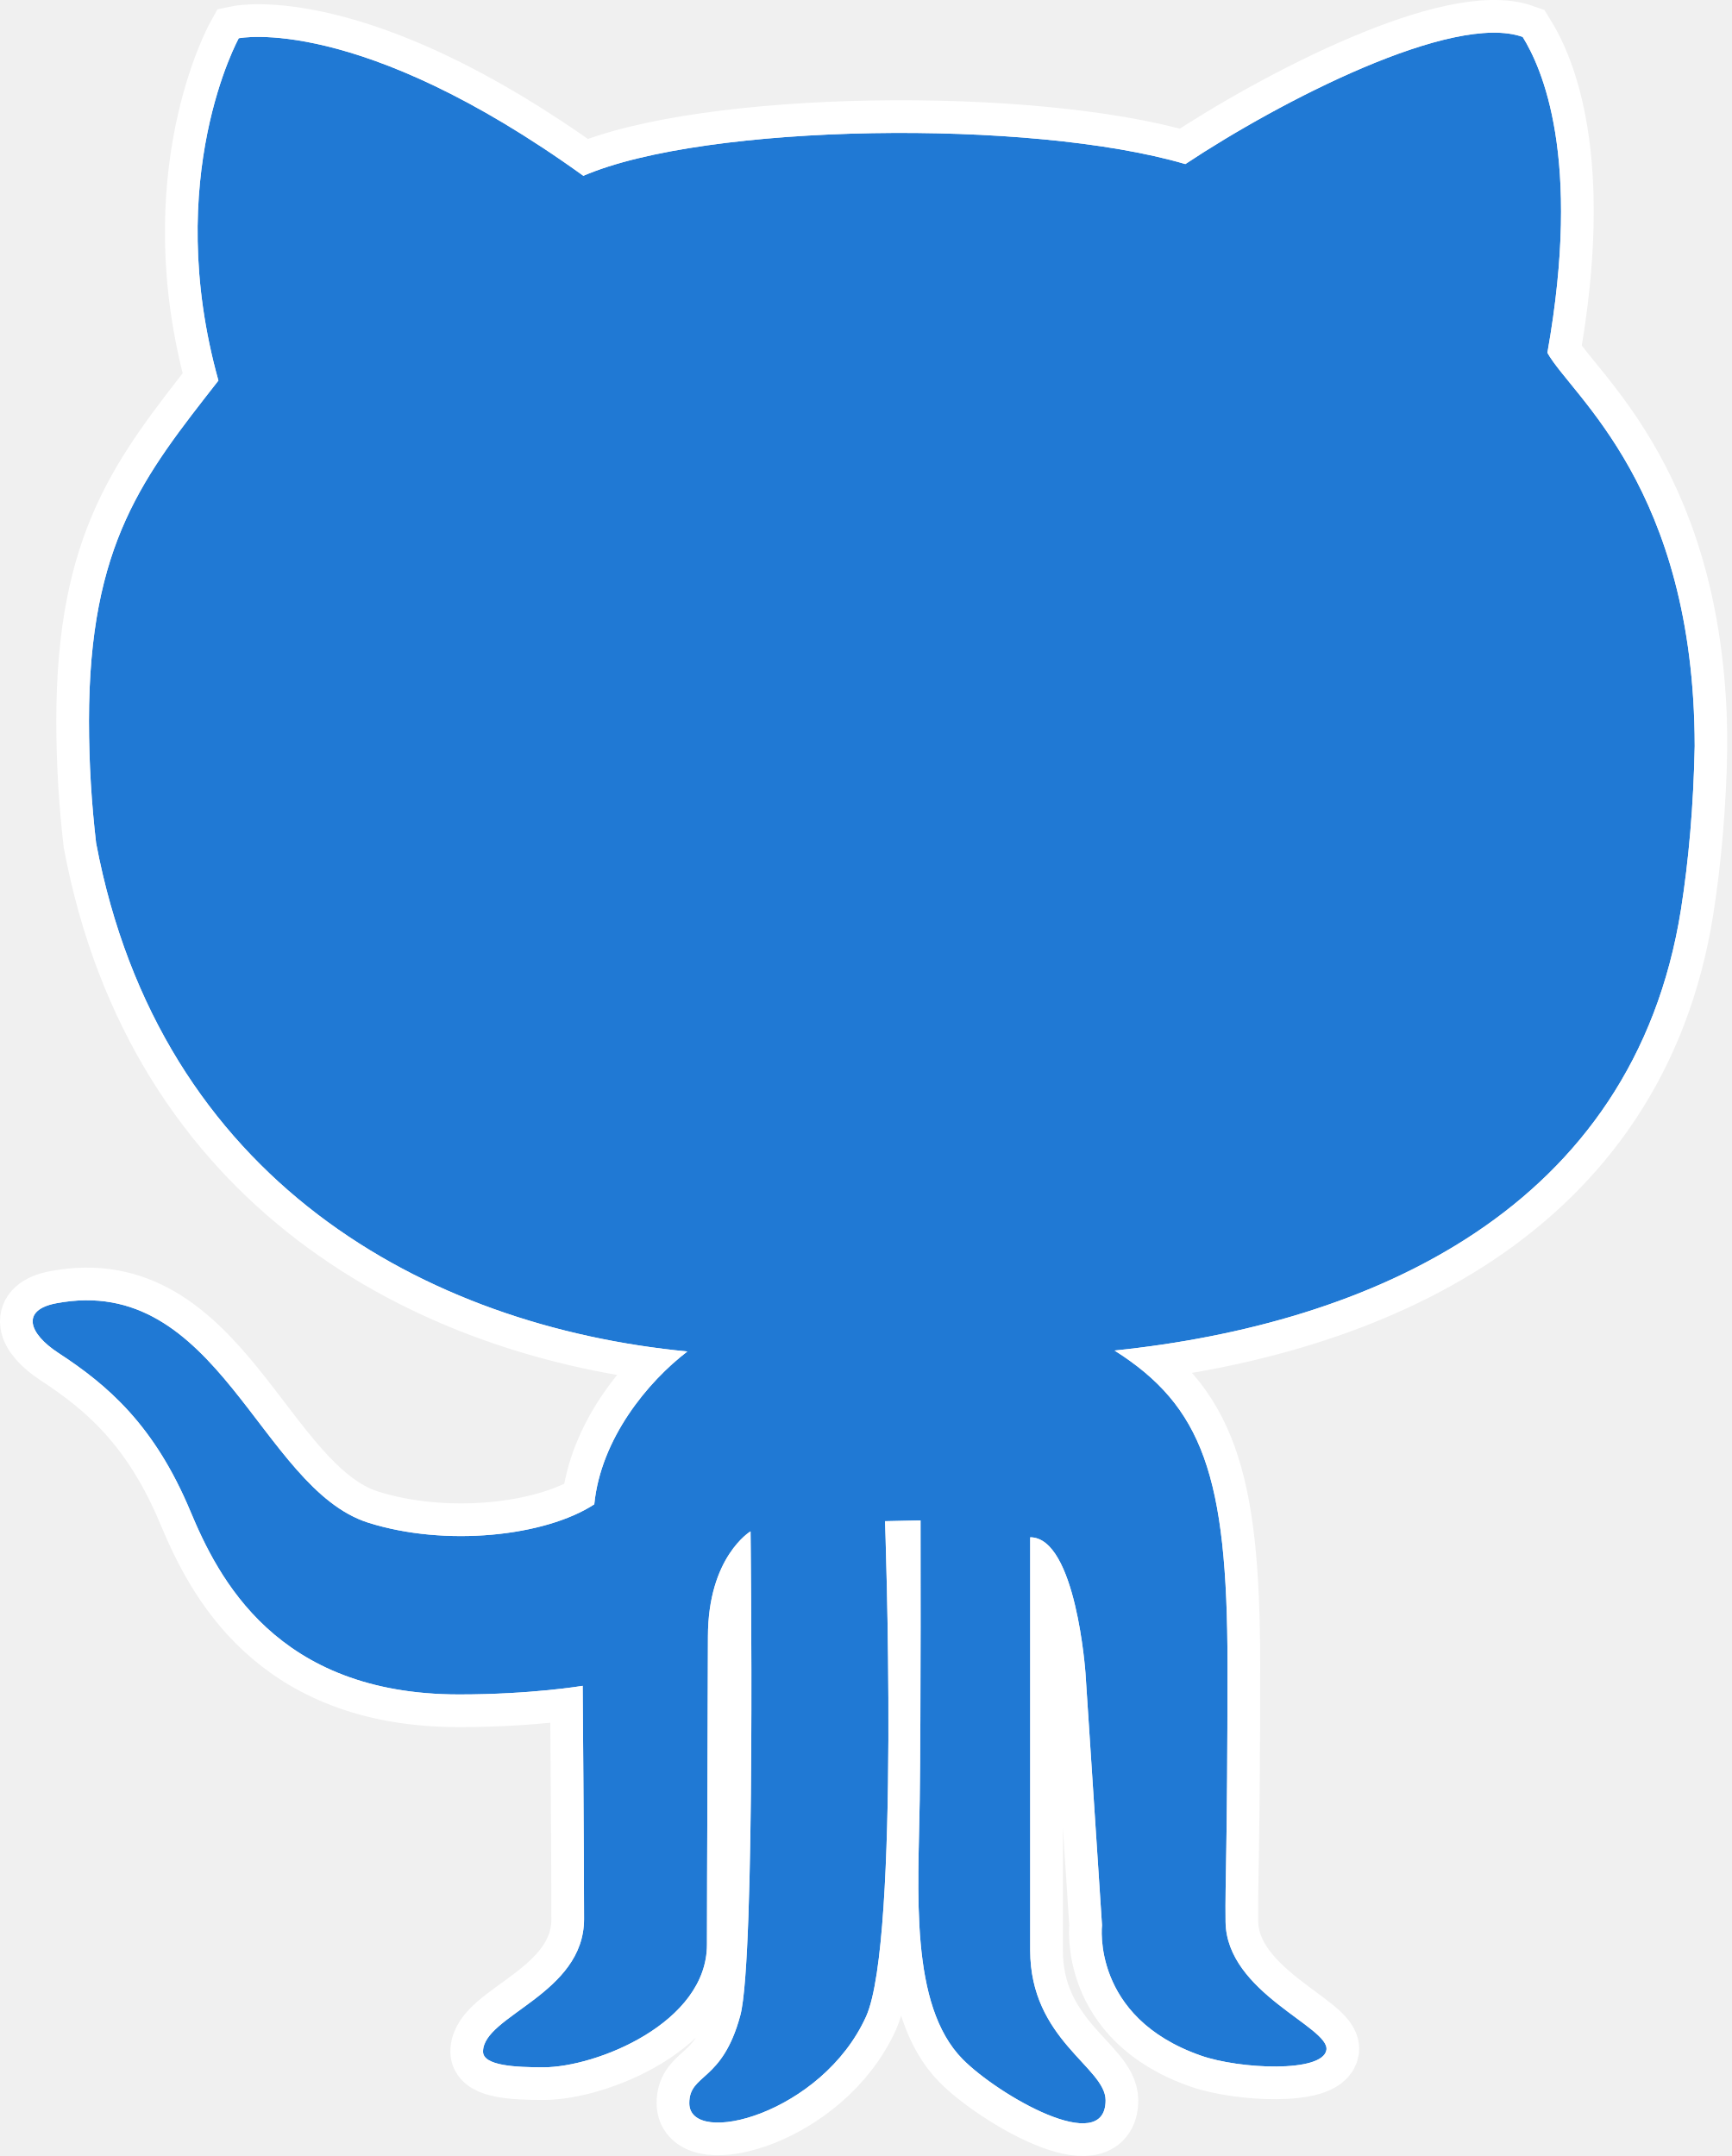
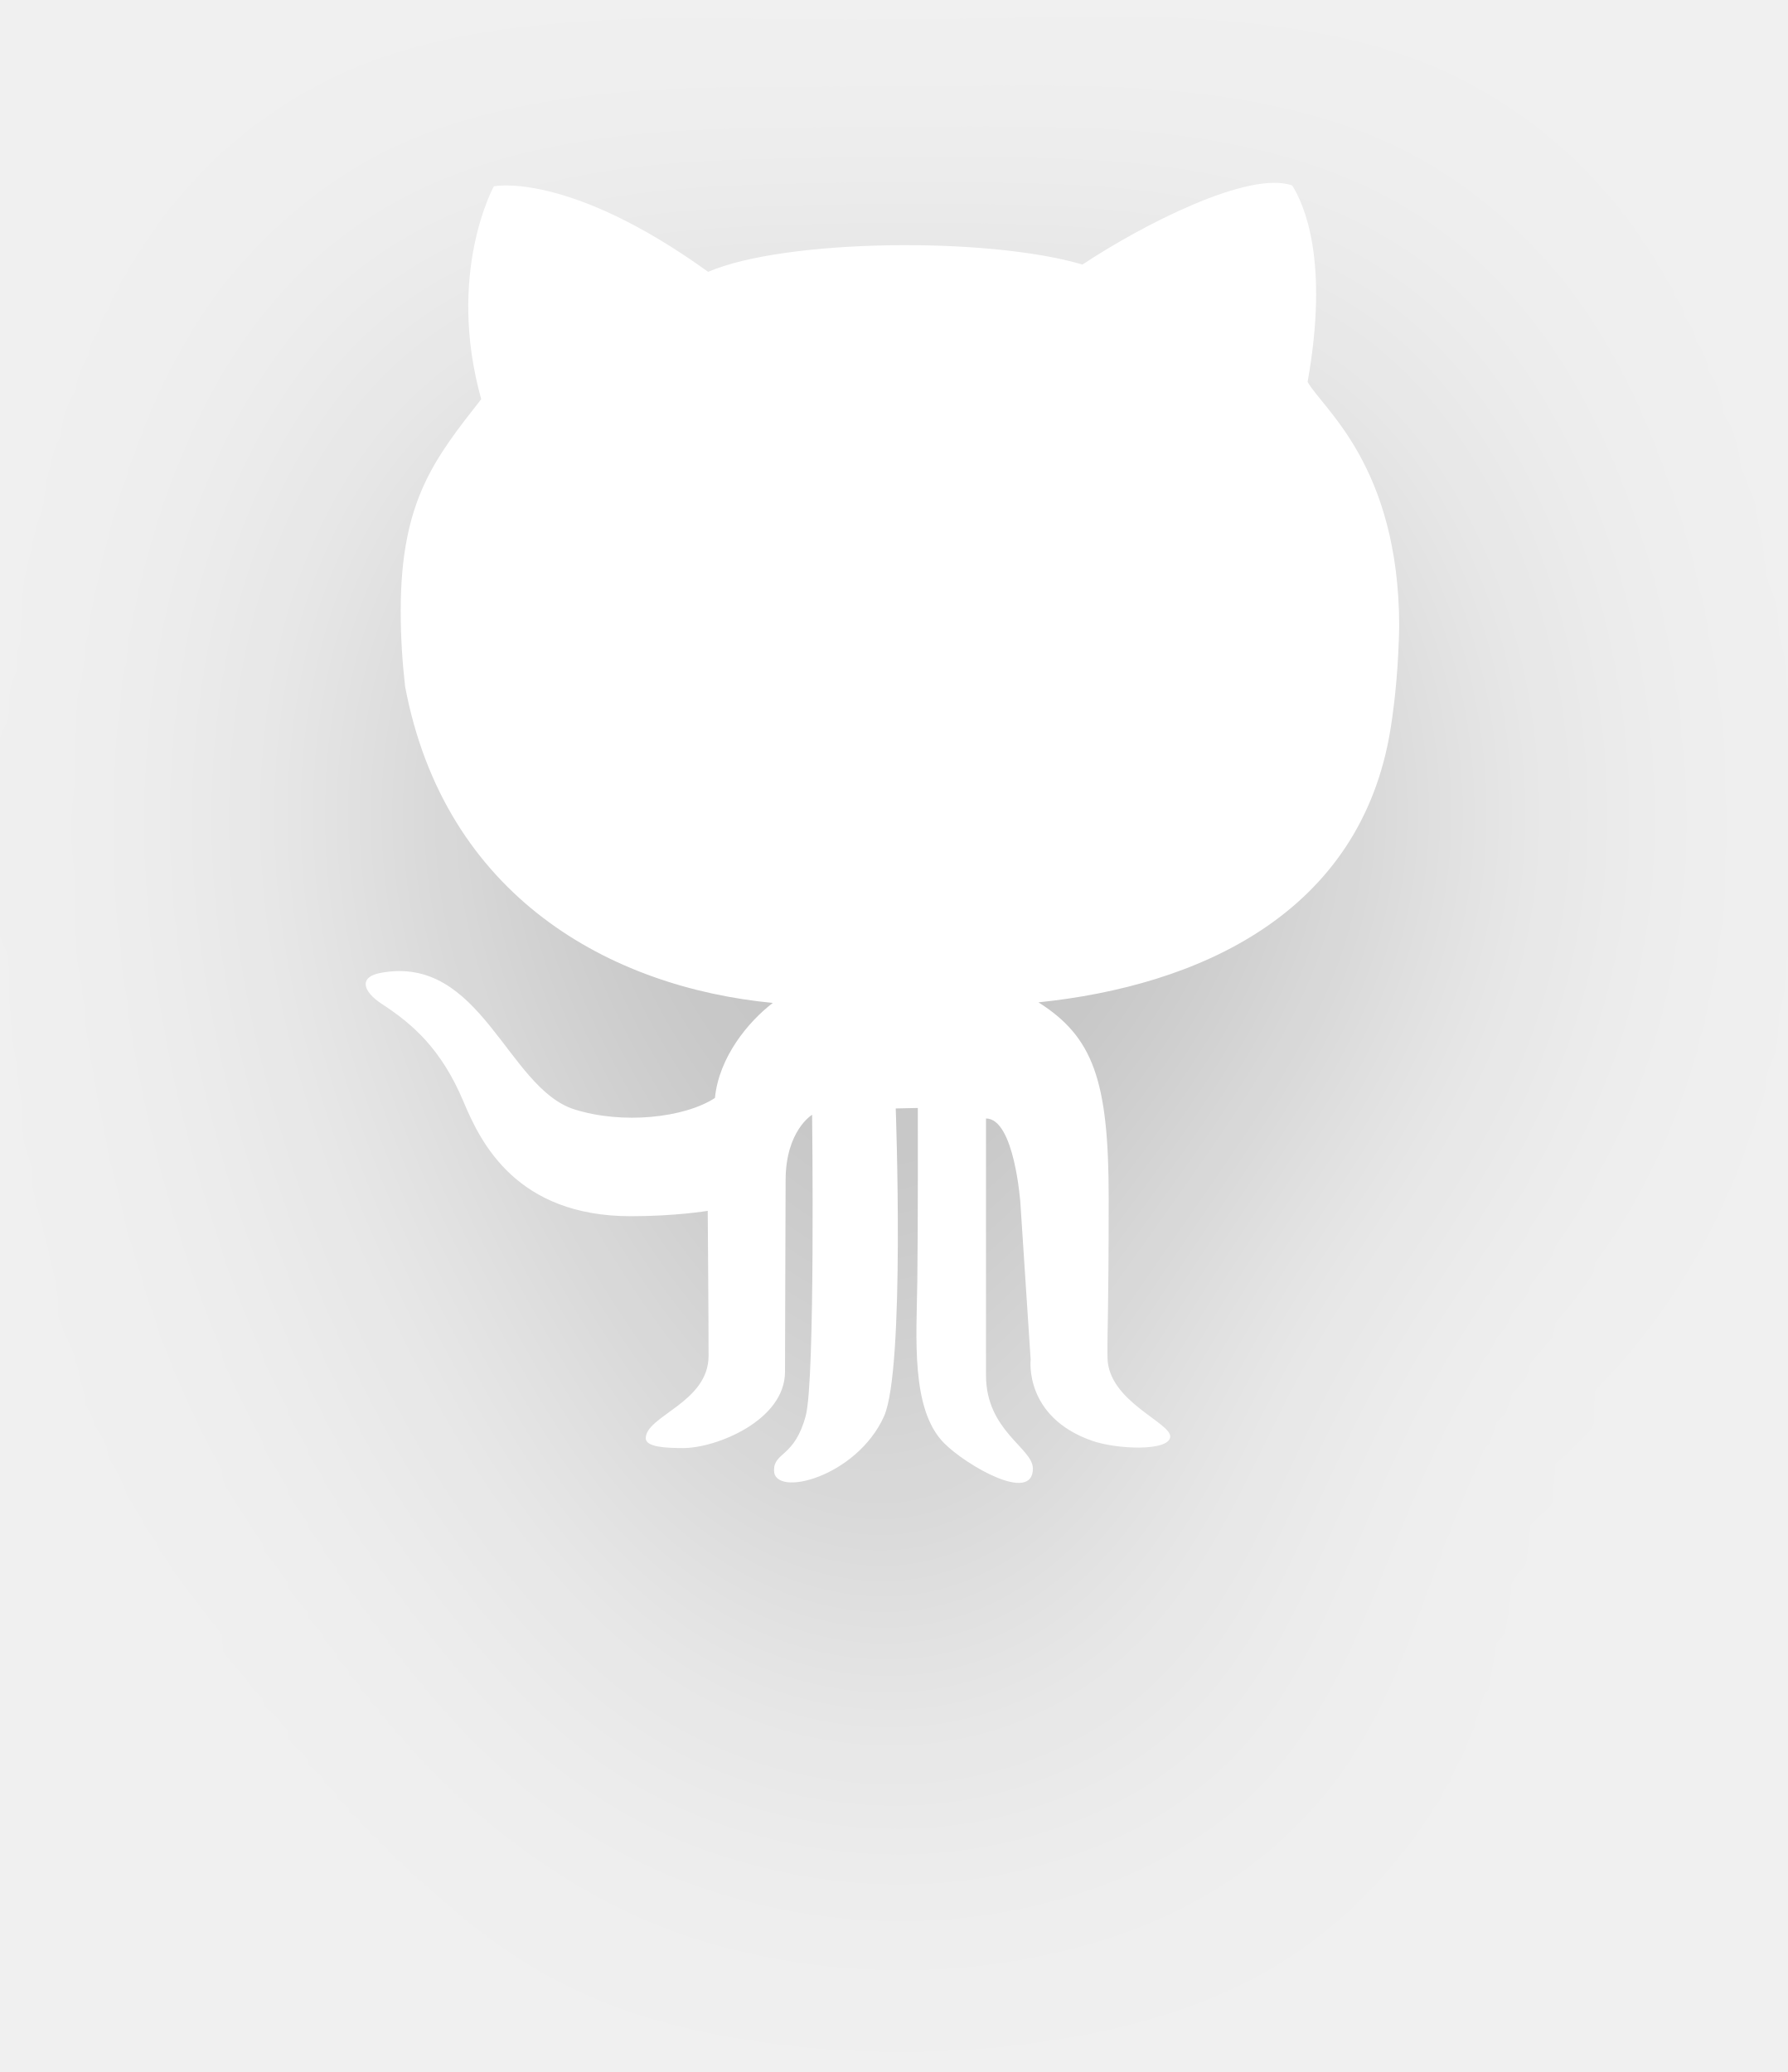
- <svg xmlns="http://www.w3.org/2000/svg" xmlns:xlink="http://www.w3.org/1999/xlink" width="53px" height="66px" viewBox="0 0 53 66" version="1.1">
+ <svg xmlns="http://www.w3.org/2000/svg" xmlns:xlink="http://www.w3.org/1999/xlink" width="88px" height="102px" viewBox="0 0 88 102" version="1.1">
  <defs>
    <path d="M69.45,38.837 C69.686,37.334 69.833,35.686 69.87,33.839 C69.856,25.916 66.087,23.113 65.361,21.799 C66.429,15.796 65.184,13.066 64.605,12.131 C62.469,11.368 57.174,14.1 54.28,16.023 C49.563,14.633 39.593,14.769 35.855,16.382 C28.957,11.413 25.308,12.171 25.308,12.171 C25.308,12.171 22.95,16.426 24.685,22.65 C22.415,25.56 20.723,27.617 20.723,33.074 C20.723,34.381 20.804,35.616 20.941,36.804 C22.896,47.143 31.039,51.603 39.038,52.372 C37.834,53.292 36.389,55.034 36.189,57.051 C34.677,58.035 31.634,58.36 29.269,57.612 C25.954,56.558 24.685,49.954 19.721,50.896 C18.646,51.099 18.86,51.811 19.79,52.419 C21.302,53.406 22.727,54.632 23.825,57.258 C24.668,59.273 26.442,62.871 32.049,62.871 C34.275,62.871 35.834,62.607 35.834,62.607 C35.834,62.607 35.876,67.742 35.876,69.745 C35.876,72.05 32.784,72.698 32.784,73.804 C32.784,74.243 33.808,74.285 34.63,74.285 C36.256,74.285 39.638,72.923 39.638,70.527 C39.638,68.623 39.668,62.226 39.668,61.105 C39.668,58.657 40.972,57.878 40.972,57.878 C40.972,57.878 41.132,70.946 40.658,72.698 C40.103,74.758 39.097,74.465 39.097,75.382 C39.097,76.751 43.163,75.717 44.512,72.722 C45.555,70.382 45.088,57.567 45.088,57.567 L46.175,57.543 C46.175,57.543 46.188,63.413 46.15,66.094 C46.111,68.871 45.826,72.382 47.466,74.039 C48.542,75.129 51.839,77.041 51.839,75.294 C51.839,74.281 49.531,73.444 49.531,70.7 L49.531,58.06 C50.933,58.06 51.223,62.215 51.223,62.215 L51.729,69.934 C51.729,69.934 51.393,72.751 54.753,73.926 C55.94,74.344 58.478,74.458 58.597,73.756 C58.716,73.053 55.541,72.013 55.511,69.833 C55.494,68.505 55.57,67.728 55.57,61.952 C55.57,56.18 54.799,54.044 52.113,52.343 C59.902,51.538 67.993,48.039 69.45,38.837 Z" id="path-1" />
-     <mask id="mask-2" maskContentUnits="userSpaceOnUse" maskUnits="objectBoundingBox" x="-1" y="-1" width="52.87" height="66">
-       <rect x="18" y="11" width="52.87" height="66" fill="white" />
-       <use xlink:href="#path-1" fill="black" />
-     </mask>
+     <filter x="-50%" y="-50%" width="200%" height="200%" filterUnits="objectBoundingBox" id="filter-2">
+       <feOffset dx="0" dy="10" in="SourceAlpha" result="shadowOffsetOuter1" />
+       <feGaussianBlur stdDeviation="10" in="shadowOffsetOuter1" result="shadowBlurOuter1" />
+       <feColorMatrix values="0 0 0 0 0   0 0 0 0 0   0 0 0 0 0  0 0 0 0.2 0" type="matrix" in="shadowBlurOuter1" />
+     </filter>
  </defs>
  <g id="-home" stroke="none" stroke-width="1" fill="none" fill-rule="evenodd">
-     <g id="1024up---home" transform="translate(-538, -1875)">
+     <g id="1024up---home" transform="translate(-521, -1867)">
      <g id="decorative/outlined/github" transform="translate(520, 1864)">
        <g>
          <rect id="Rectangle-2" x="0" y="0" width="88" height="88" />
          <g id="Shape" fill-rule="nonzero">
-             <use fill="#2079D4" fill-rule="evenodd" xlink:href="#path-1" />
-             <use stroke="#FFFFFF" mask="url(#mask-2)" stroke-width="2" xlink:href="#path-1" />
+             <use fill="black" fill-opacity="1" filter="url(#filter-2)" xlink:href="#path-1" />
+             <use fill="#FFFFFF" fill-rule="evenodd" xlink:href="#path-1" />
          </g>
        </g>
      </g>
    </g>
  </g>
</svg>
